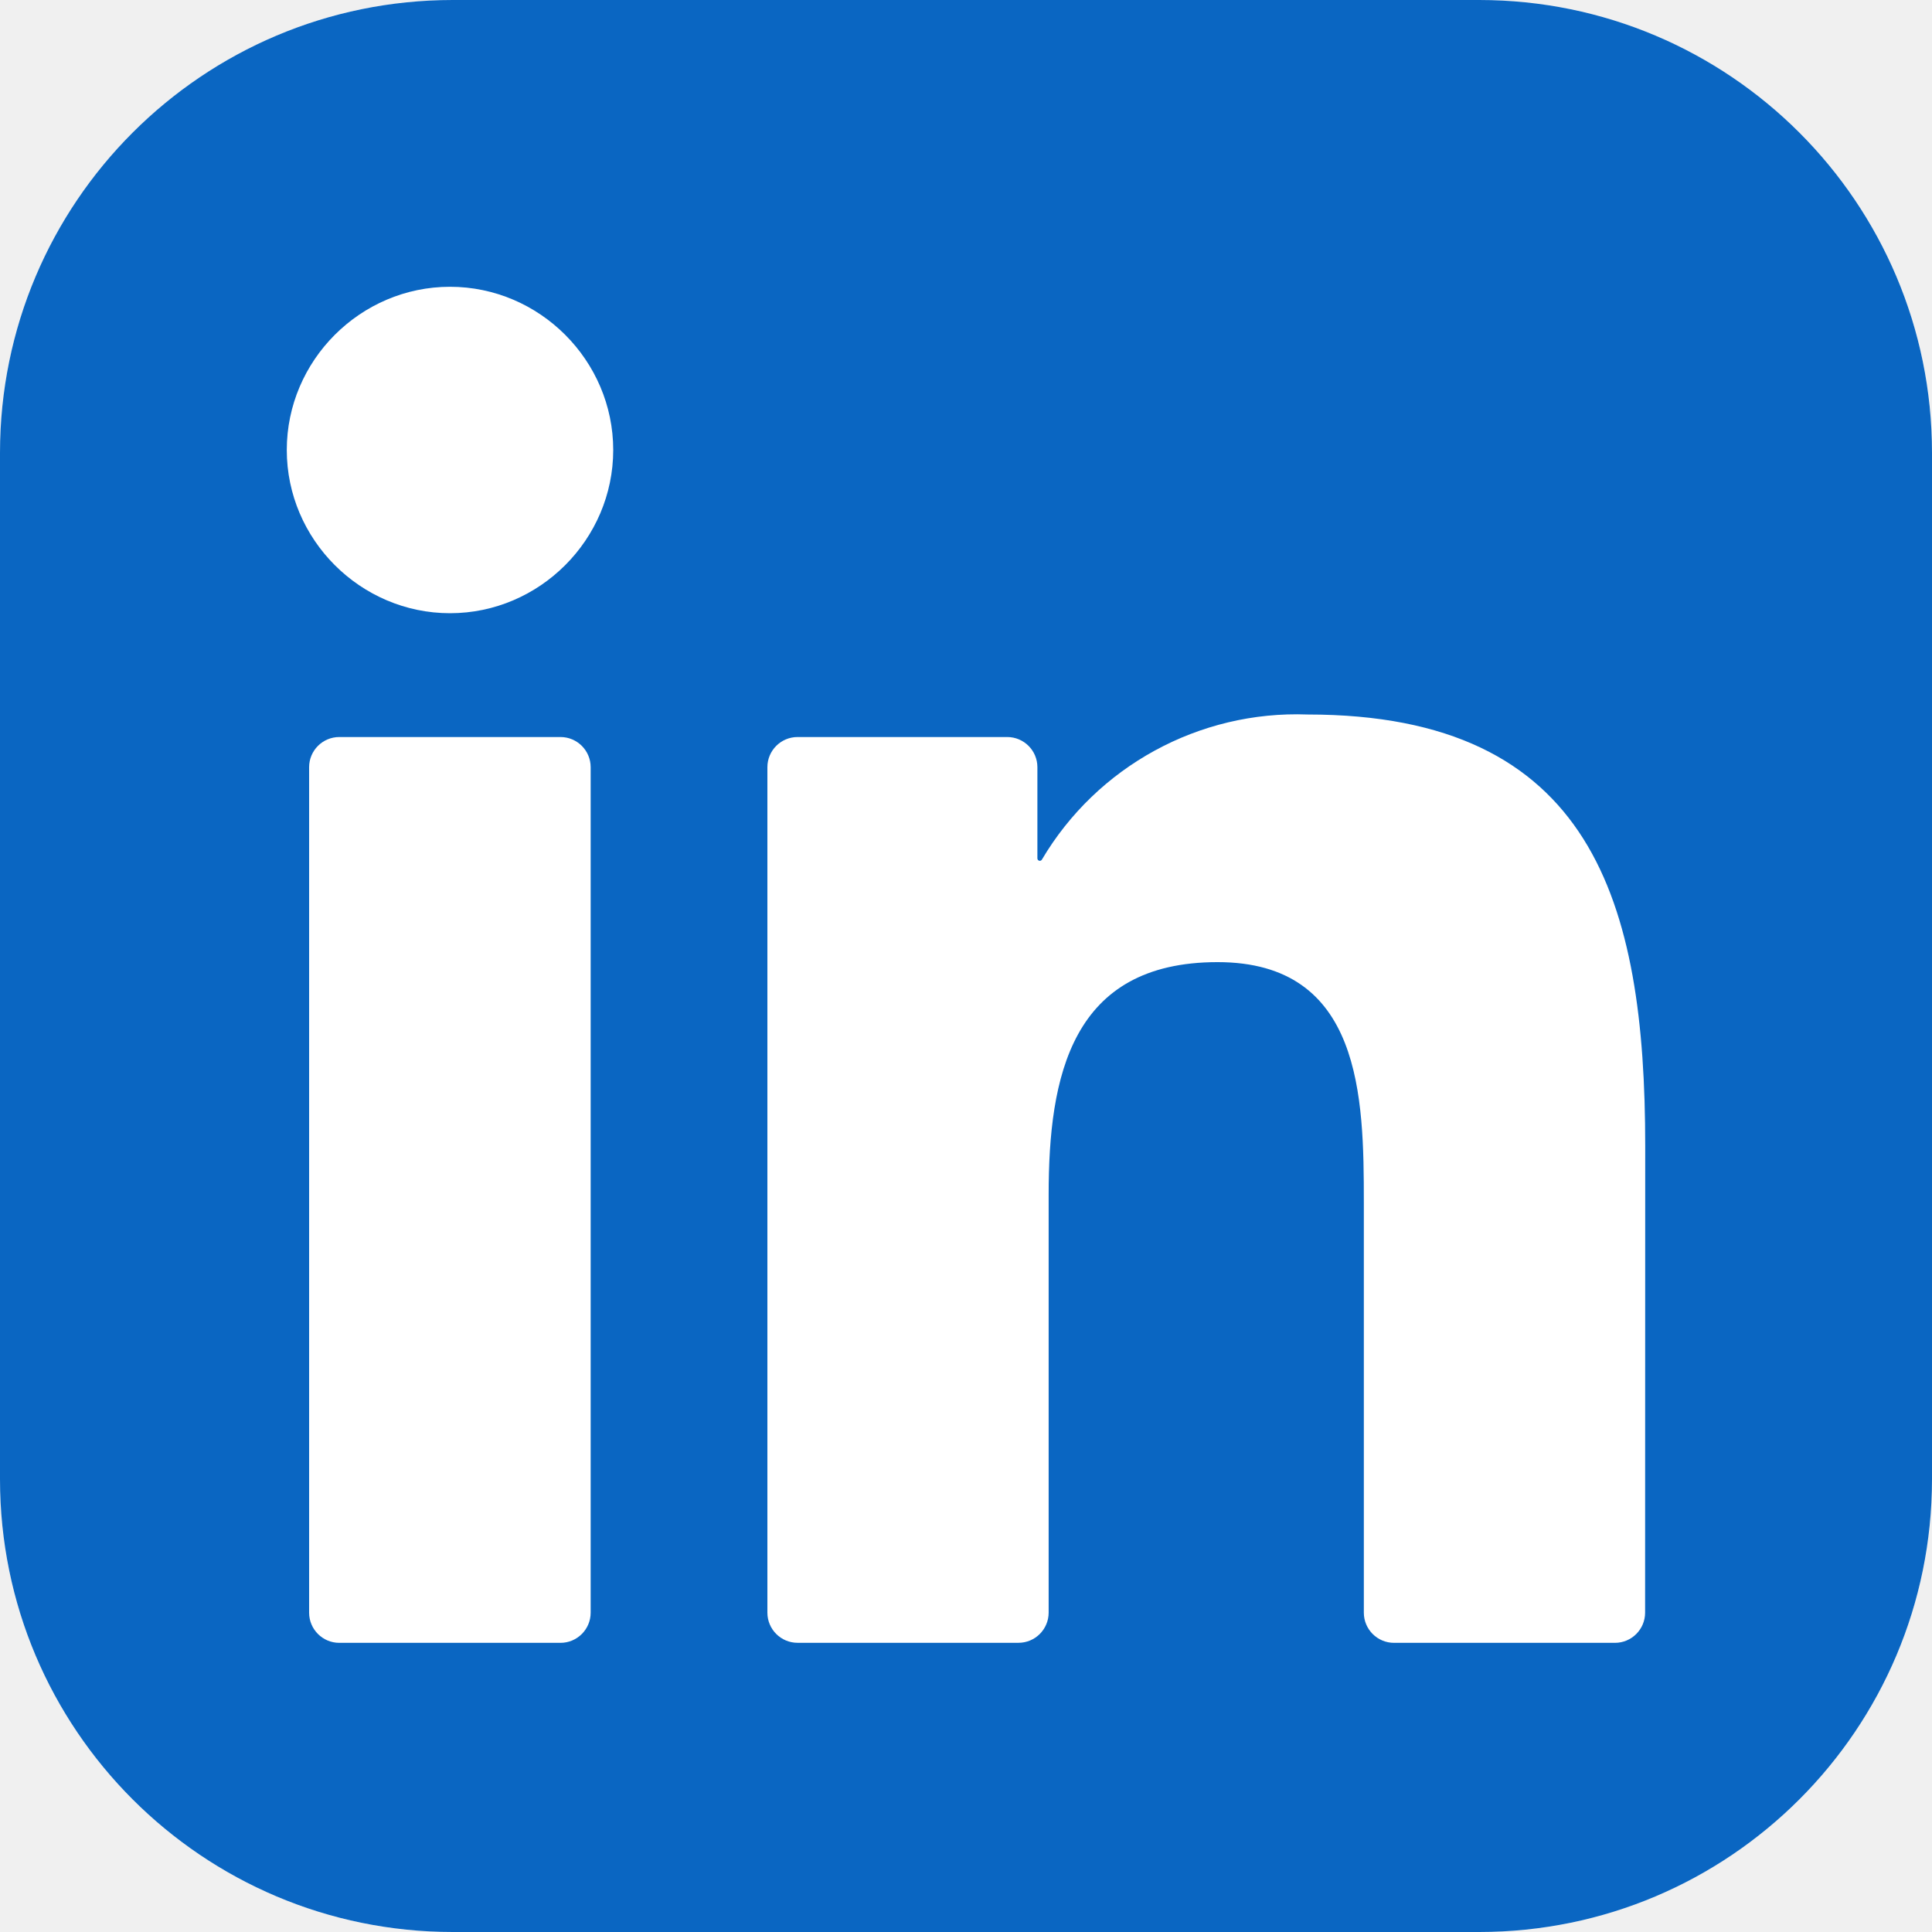
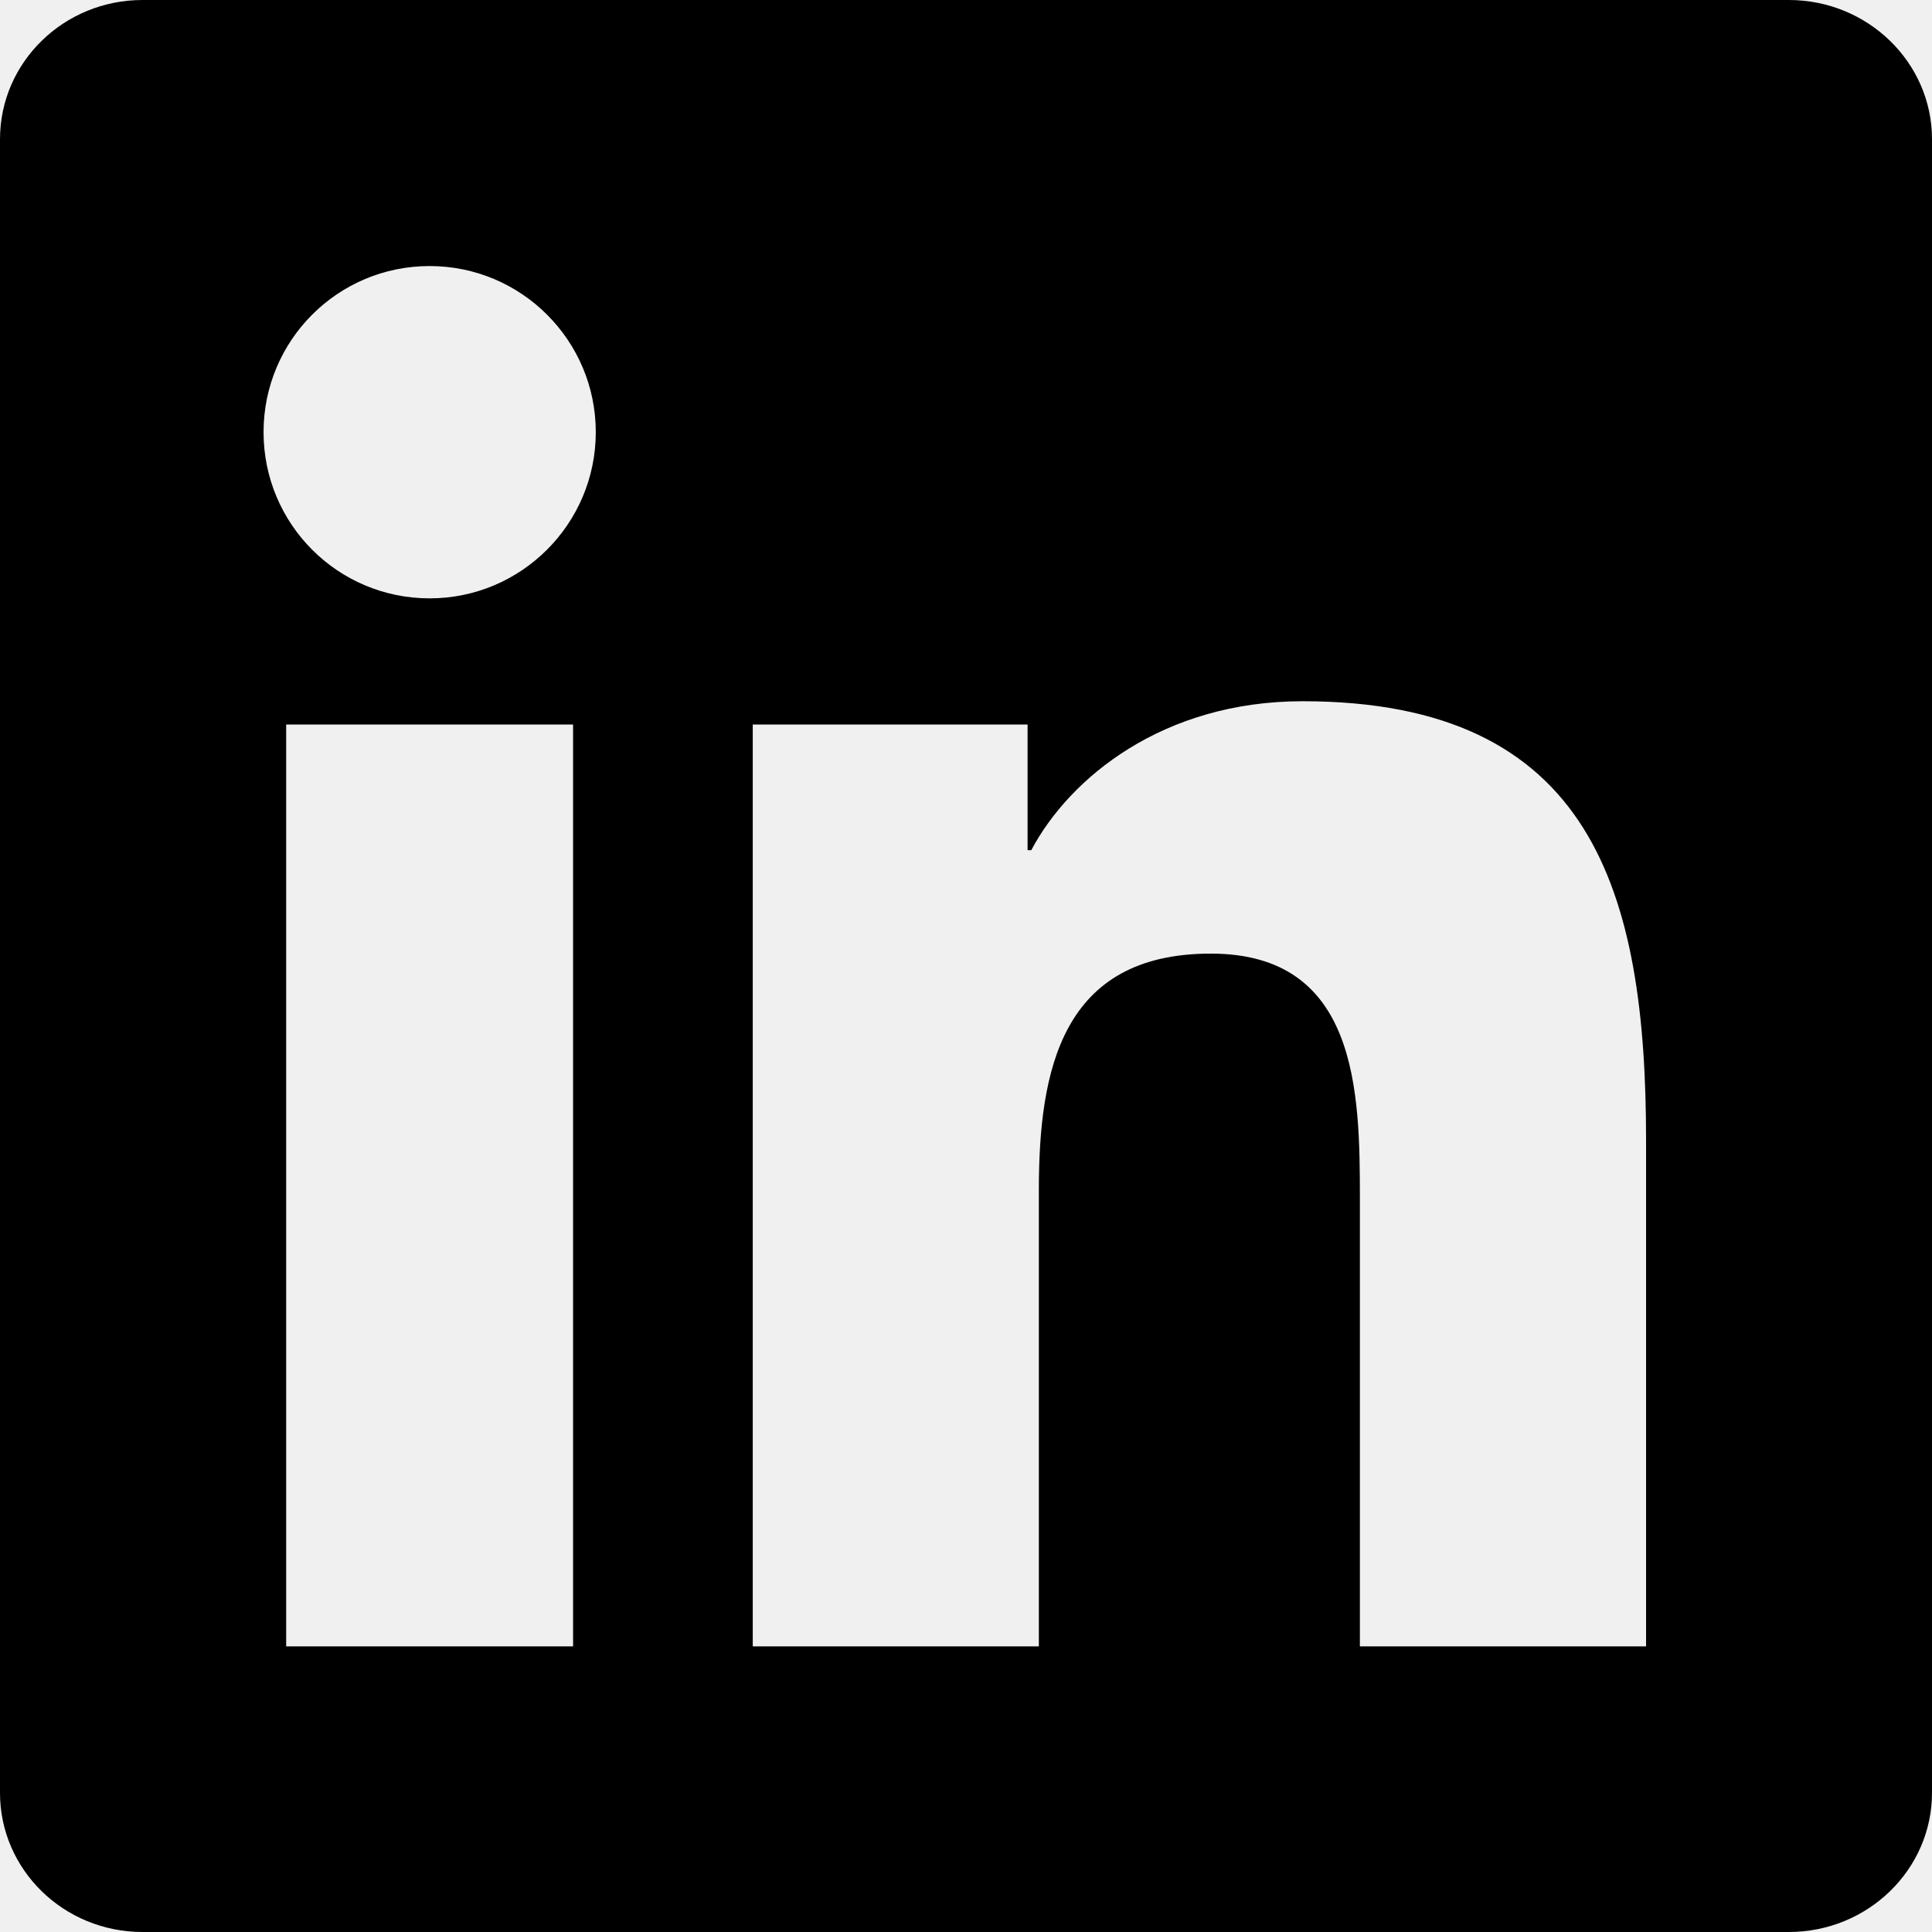
- <svg xmlns="http://www.w3.org/2000/svg" width="256" height="256" viewBox="0 0 256 256" fill="none">
-   <rect width="256" height="256" rx="60" fill="white" />
-   <rect width="256" height="256" rx="60" fill="#0A66C2" />
-   <path d="M184.715 217.685H213.985C216.194 217.685 217.985 215.895 217.985 213.686L218 151.844C218 119.521 211.035 94.675 173.262 94.675C158.903 94.142 145.362 101.544 138.055 113.904C137.997 114.002 137.893 114.062 137.779 114.062C137.603 114.062 137.46 113.919 137.46 113.743V101.66C137.46 99.451 135.67 97.66 133.46 97.66H105.683C103.474 97.66 101.683 99.451 101.683 101.66V213.68C101.683 215.89 103.474 217.68 105.683 217.68H134.951C137.16 217.68 138.951 215.89 138.951 213.68V158.307C138.951 142.65 141.921 127.487 161.332 127.487C180.467 127.487 180.715 145.403 180.715 159.321V213.685C180.715 215.894 182.506 217.685 184.715 217.685Z" fill="white" />
-   <path d="M38 59.627C38 71.492 47.767 81.254 59.632 81.254C71.494 81.253 81.255 71.485 81.255 59.623C81.253 47.761 71.491 38 59.627 38C47.763 38 38 47.763 38 59.627Z" fill="white" />
-   <path d="M44.959 217.685H74.266C76.475 217.685 78.266 215.894 78.266 213.685V101.66C78.266 99.451 76.475 97.66 74.266 97.66H44.959C42.75 97.66 40.959 99.451 40.959 101.66V213.685C40.959 215.894 42.75 217.685 44.959 217.685Z" fill="white" />
+ <svg xmlns="http://www.w3.org/2000/svg" role="img" viewBox="0 0 24 24">
+   <path d="M20.447 20.452h-3.554v-5.569c0-1.328-.027-3.037-1.852-3.037-1.853 0-2.136 1.445-2.136 2.939v5.667H9.351V9h3.414v1.561h.046c.477-.9 1.637-1.85 3.37-1.85 3.601 0 4.267 2.37 4.267 5.455v6.286zM5.337 7.433c-1.144 0-2.063-.926-2.063-2.065 0-1.138.92-2.063 2.063-2.063 1.14 0 2.064.925 2.064 2.063 0 1.139-.925 2.065-2.064 2.065zm1.782 13.019H3.555V9h3.564v11.452zM22.225 0H1.771C.792 0 0 .774 0 1.729v20.542C0 23.227.792 24 1.771 24h20.451C23.2 24 24 23.227 24 22.271V1.729C24 .774 23.2 0 22.222 0h.003z" />
</svg>
